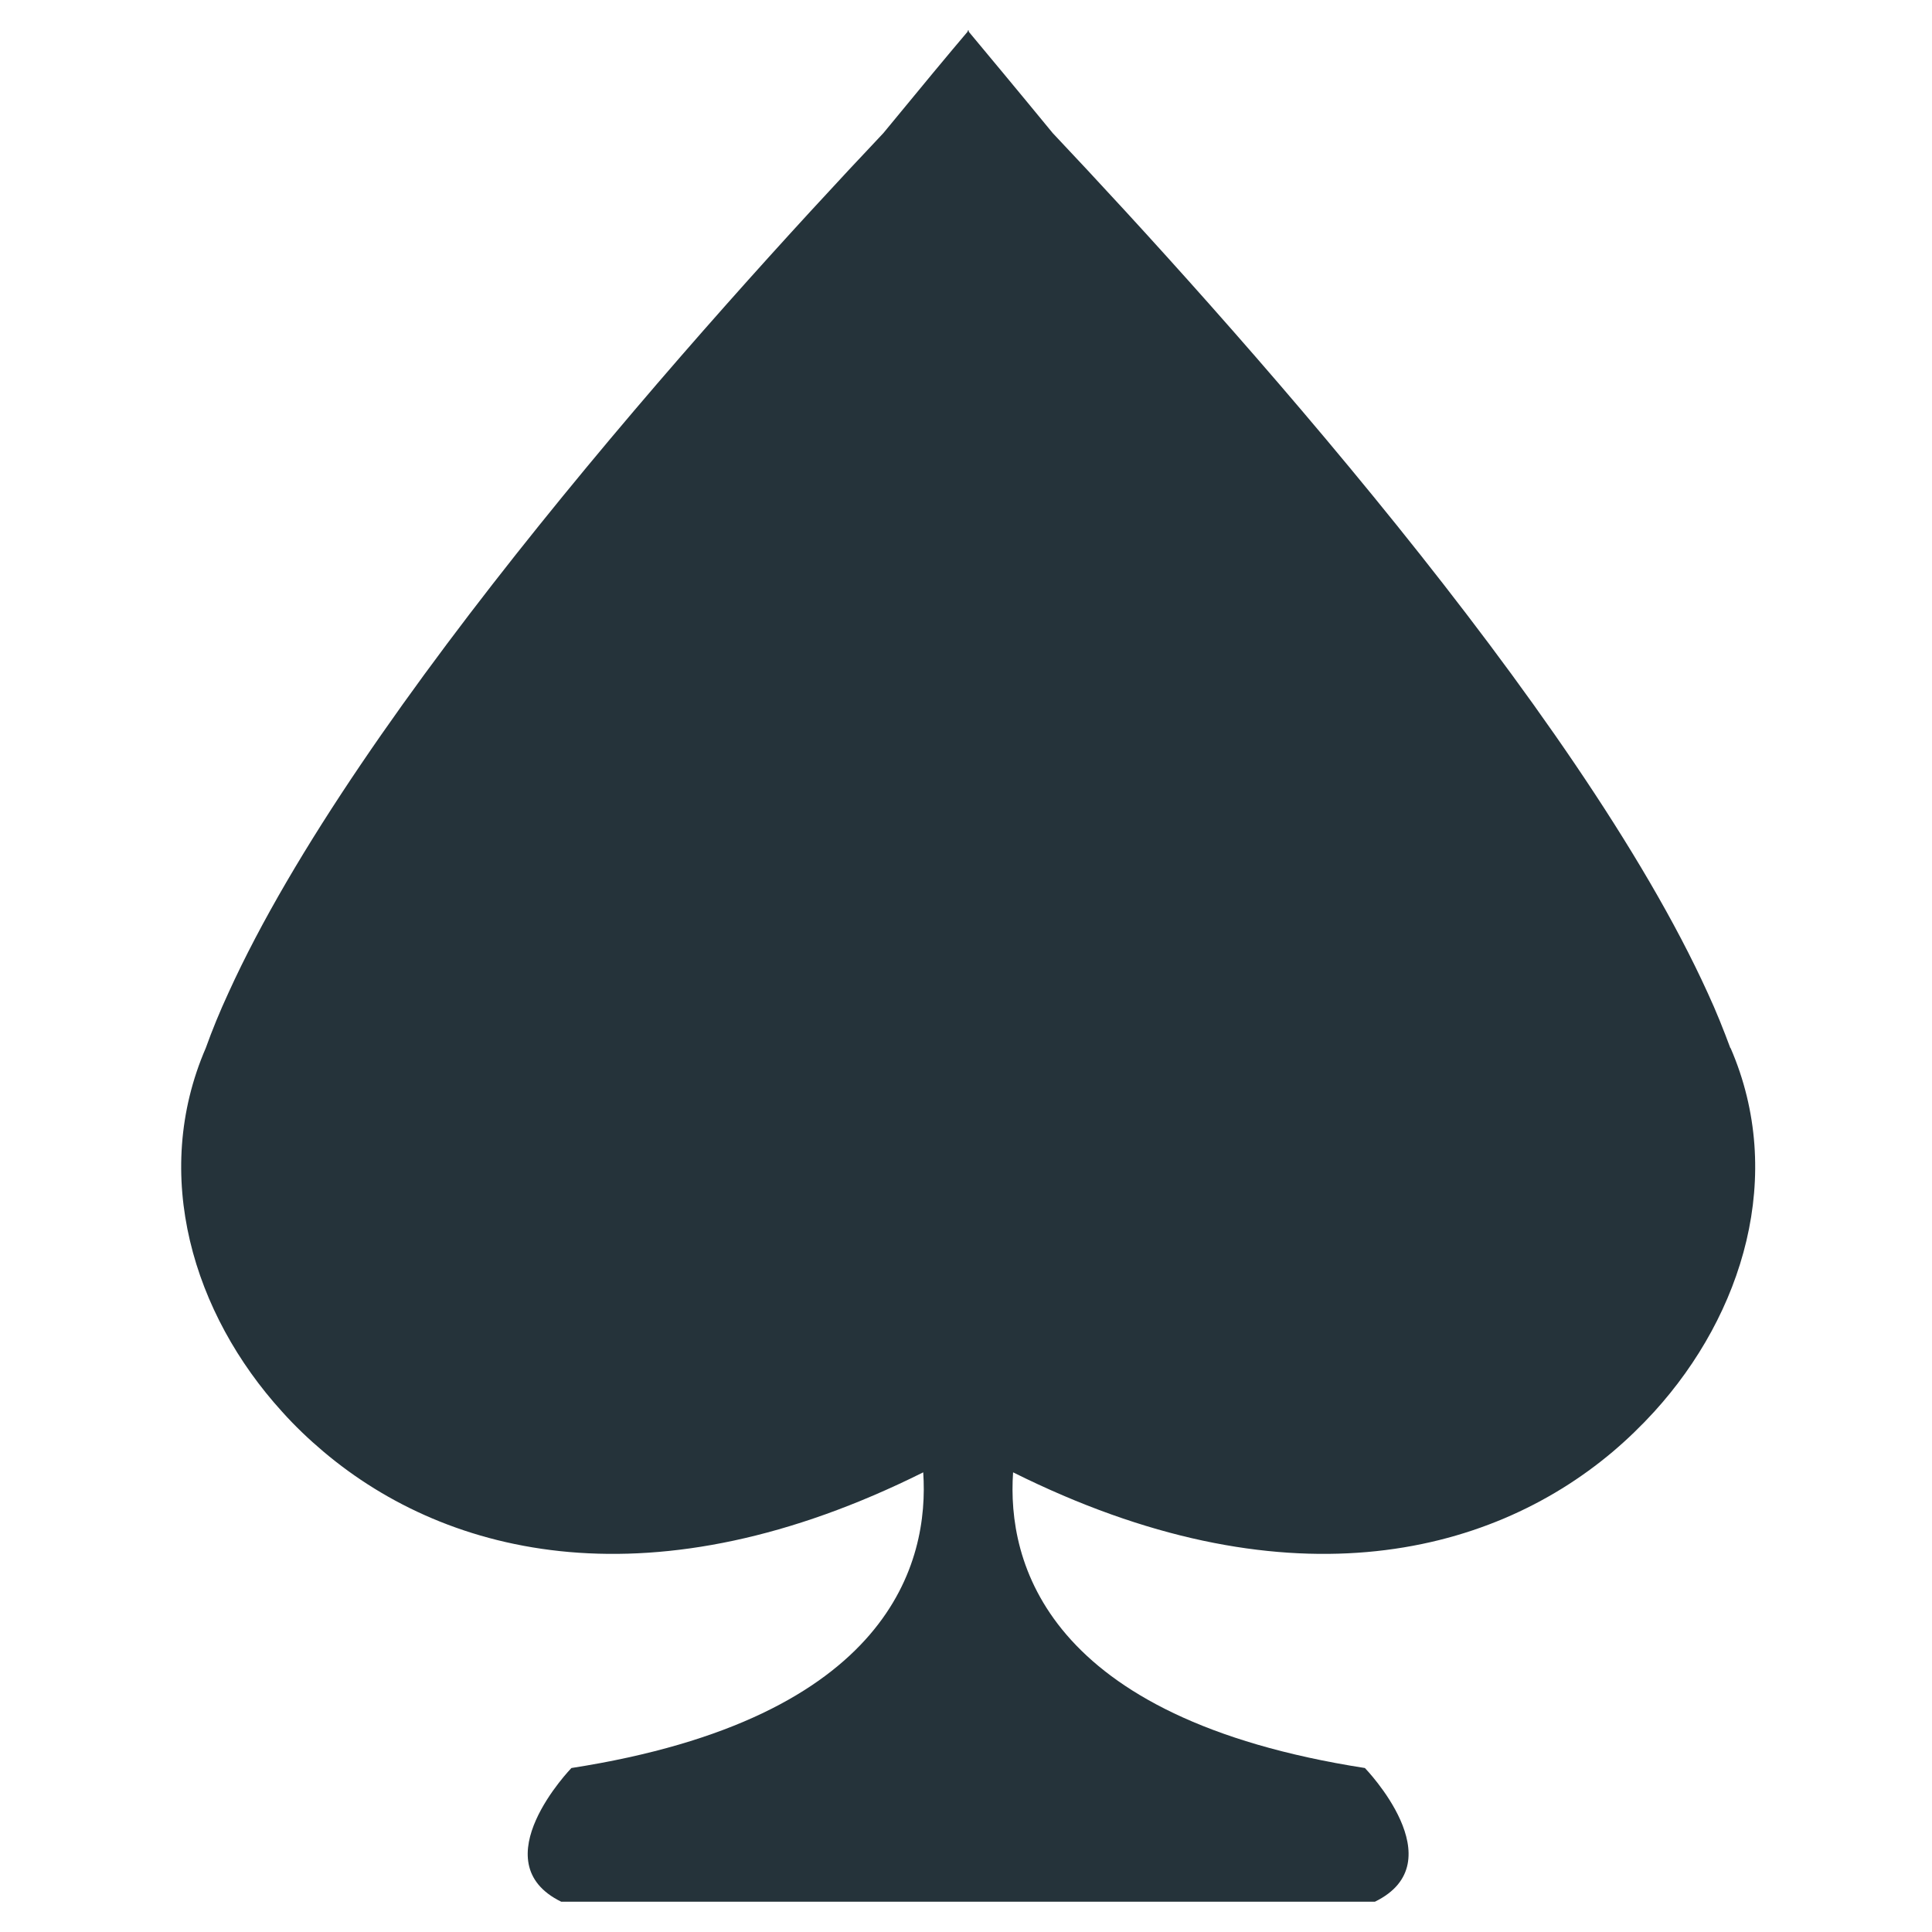
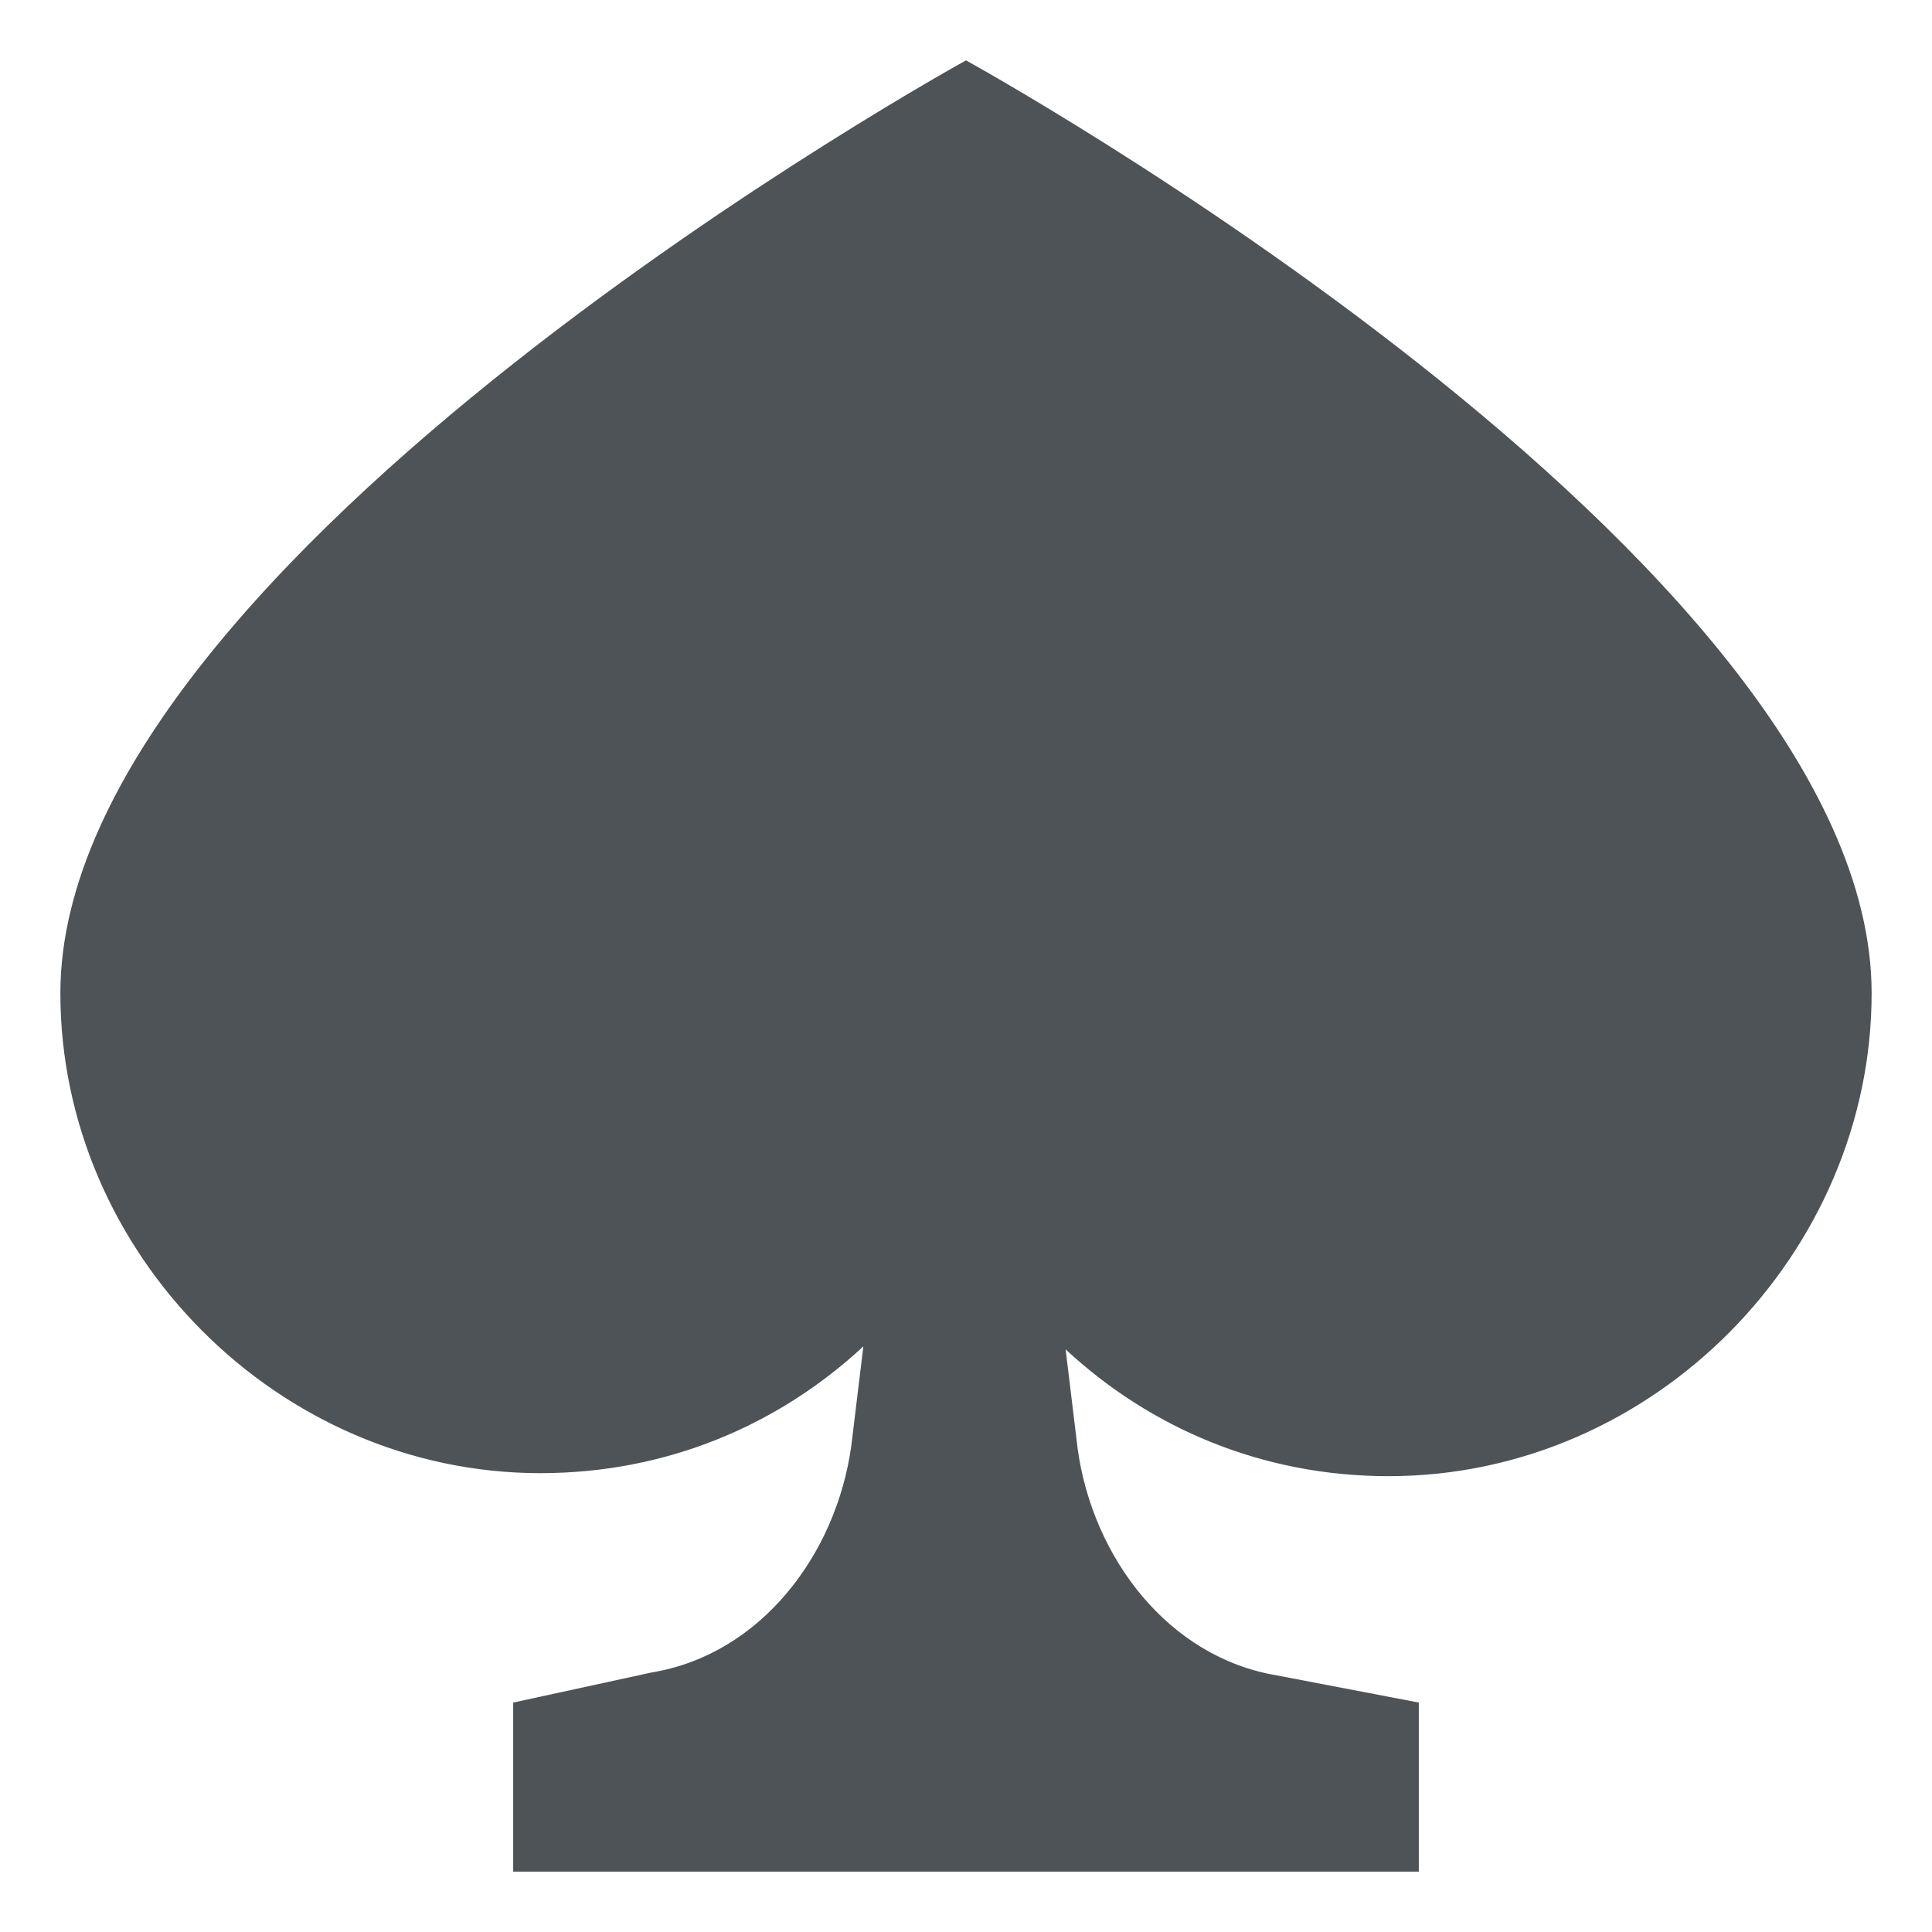
- <svg xmlns="http://www.w3.org/2000/svg" enable-background="new 0 0 64 64" viewBox="0 0 64 64">
-   <path d="m57.32 34.718c-.219-.589-.464-1.21-.752-1.83-4.283-9.417-15.935-22.378-21.694-28.478-1.253-1.526-2.228-2.693-2.784-3.361v-.049c-.006.007-.014.017-.02.02 0 0-.016-.015-.016-.02v.048c-.568.668-1.538 1.835-2.792 3.362-5.766 6.101-17.411 19.06-21.694 28.478-.287.62-.541 1.241-.752 1.83-1.82 4.205-.42 8.806 2.532 12.05.415.464.88.908 1.371 1.322 4.148 3.502 10.949 5.132 19.864.683.199 2.945-1.046 8.143-11.654 9.795 0 0-3.02 3.117-.337 4.429h12.292 1.172.036 1.166 12.287c2.692-1.313-.331-4.429-.331-4.429-10.612-1.652-11.857-6.849-11.654-9.795 8.922 4.449 15.717 2.819 19.865-.683.491-.416.947-.859 1.37-1.322 2.954-3.248 4.355-7.847 2.533-12.05" fill="#25333a" />
+ <svg xmlns="http://www.w3.org/2000/svg" viewBox="0 0 64 64" enable-background="new 0 0 64 64">
+   <path d="m62 32.9c0-14.4-30-30.9-30-30.9s-30 16.5-30 30.9c0 8.6 7.2 15.9 15.9 15.9 4.2 0 7.9-1.6 10.7-4.2l-.4 3.3c-.5 3.6-3 6.9-6.6 7.5l-4.6 1v5.6h30v-5.6l-4.7-.9c-3.6-.6-6.1-3.9-6.6-7.5l-.4-3.3c2.8 2.6 6.5 4.2 10.7 4.2 8.8 0 16-7.4 16-16" fill="#4d5357" />
</svg>
